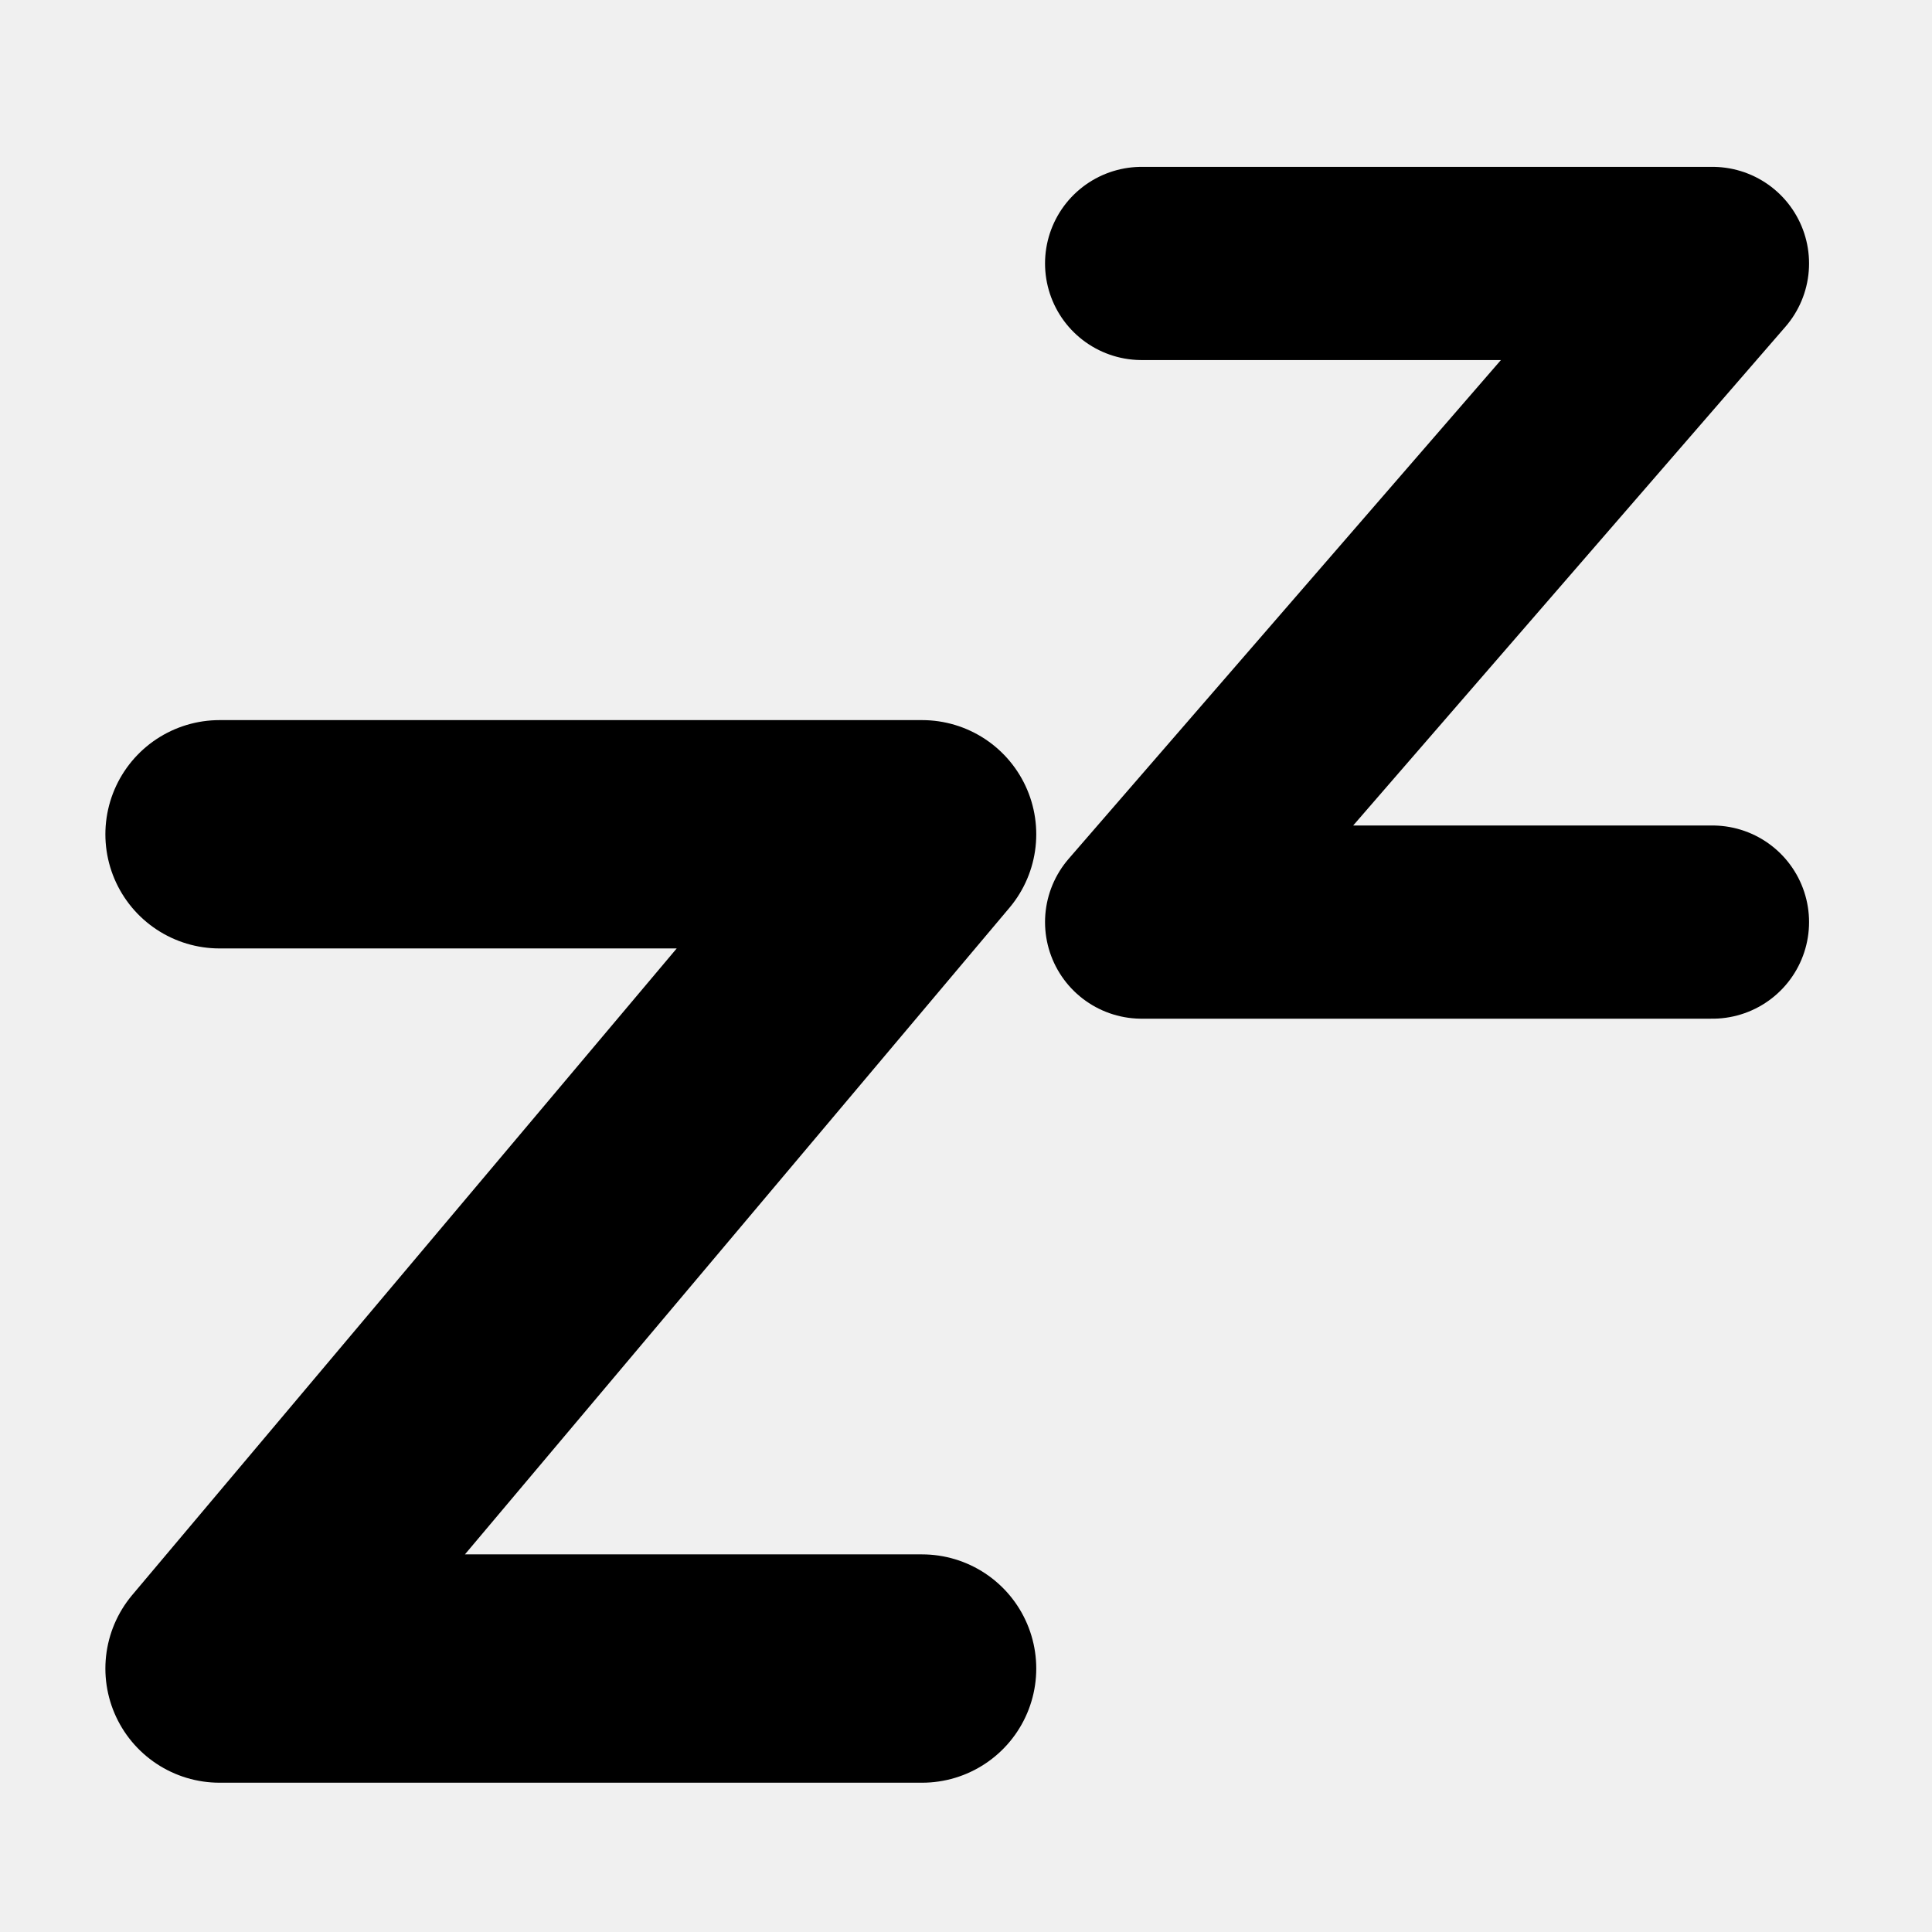
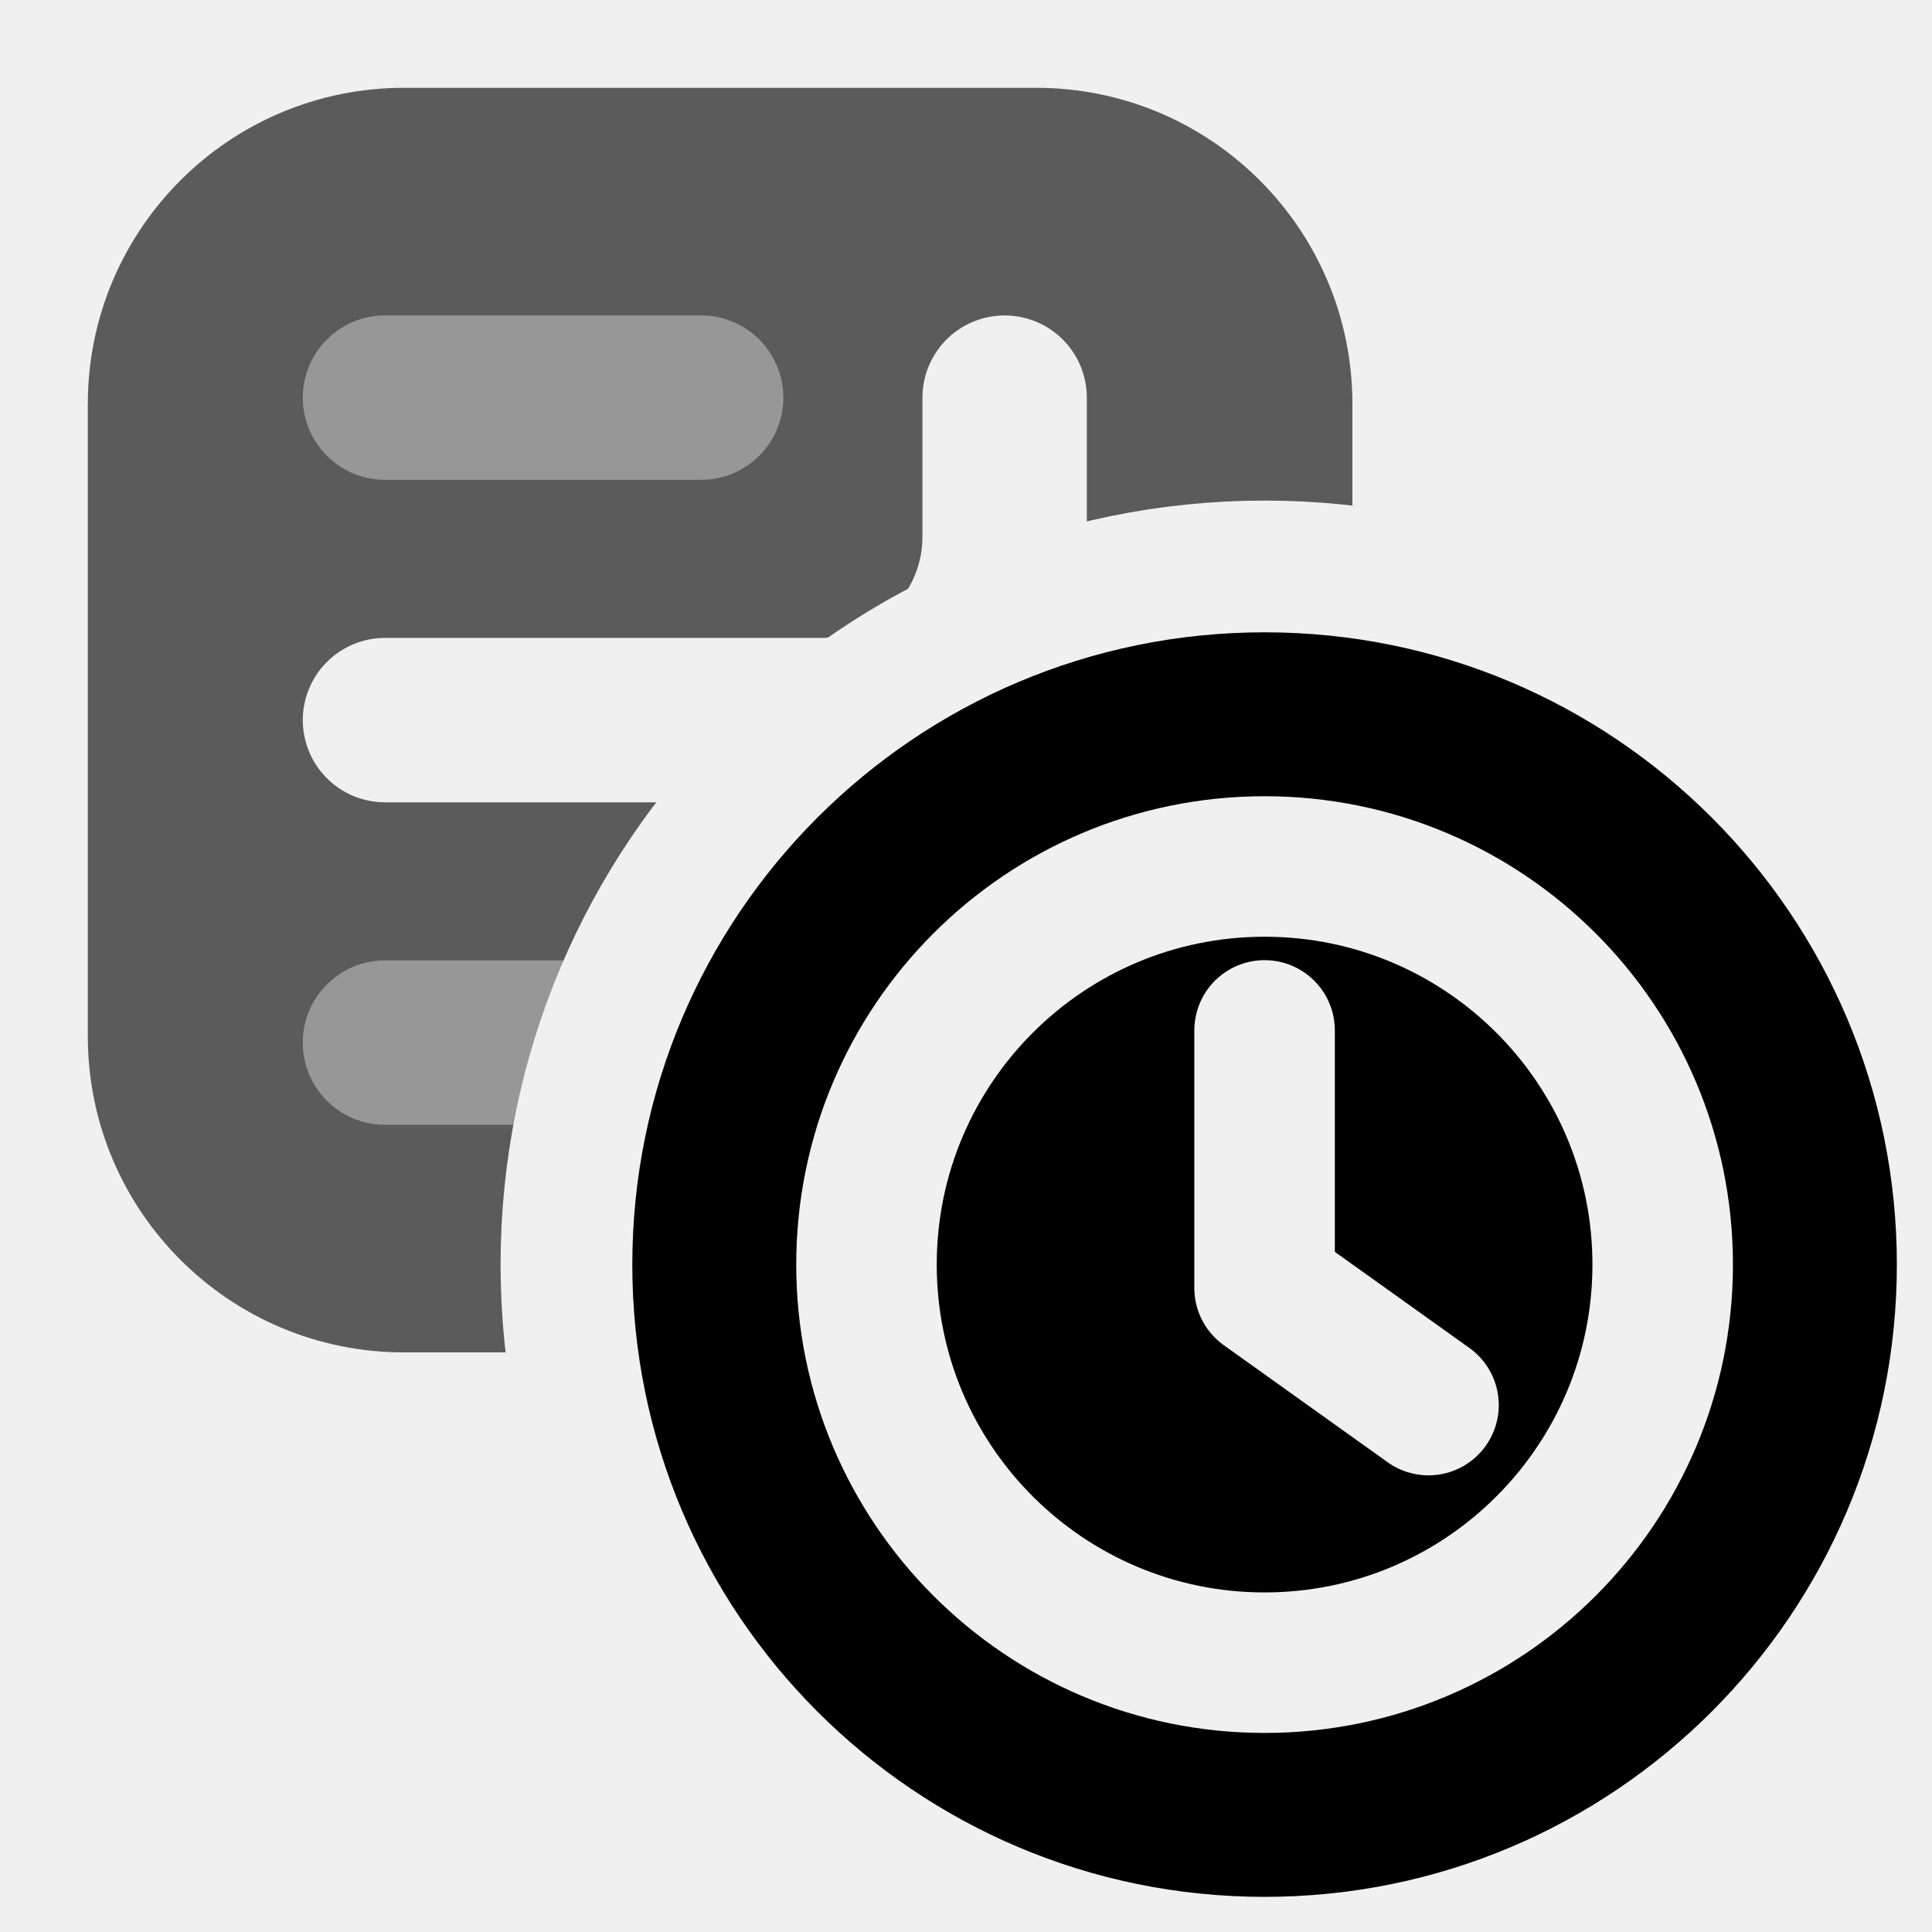
<svg xmlns="http://www.w3.org/2000/svg" viewBox="0 0 22 22" width="22" height="22">
-   <g fill="none" stroke="currentColor" stroke-linecap="round" stroke-linejoin="round">
-     <path d="M2.5 9.5H10.5L2.5 19H10.5" stroke-width="2.6" />
-     <path d="M13 3H19.5L13 10.5H19.5" stroke-width="2.2" />
+   <defs>
+     <mask id="tile">
+       <rect width="22" height="22" fill="white" />
+       <g transform="translate(1 1) scale(0.72) translate(-1 -1)">
+         <g fill="#999">
+           <rect x="4.4" y="4.6" width="7.6" height="2.6" rx="1.3" />
+           <rect x="4.4" y="14.8" width="5.6" height="2.6" rx="1.3" />
+         </g>
+         <path d="M5.7 11H12.6A2.9 2.9 0 0 0 15.5 8.1V5.9" fill="none" stroke="black" stroke-width="2.6" stroke-linecap="round" />
+       </g>
+       <g transform="translate(14.4 14.4) scale(1.3333) translate(-16.6 -16.6)" fill="black" stroke="black" stroke-width="2.25" stroke-linejoin="round">
+         <circle cx="16.6" cy="16.6" r="5.4" />
+       </g>
+     </mask>
+     <mask id="mark">
+       <rect width="22" height="22" fill="white" />
+       <g transform="translate(14.4 14.4) scale(1.3333) translate(-16.6 -16.6)" fill="none" stroke="black" stroke-width="1.6" stroke-linecap="round" stroke-linejoin="round">
+         <circle cx="16.6" cy="16.6" r="3.4" stroke-width="1.2" />
+         <path d="M16.6 14.6V16.8L18 17.8" stroke-width="1.2" />
+       </g>
+     </mask>
+   </defs>
+   <g mask="url(#tile)" opacity="0.62">
+     <g transform="translate(1 1) scale(0.72) translate(-1 -1)">
+       <rect x="1" y="1" width="20" height="20" rx="5" fill="currentColor" />
+     </g>
+   </g>
+   <g mask="url(#mark)">
+     <g transform="translate(14.4 14.4) scale(1.3333) translate(-16.6 -16.6)" fill="currentColor">
+       <circle cx="16.6" cy="16.6" r="5.4" />
+     </g>
  </g>
</svg>
